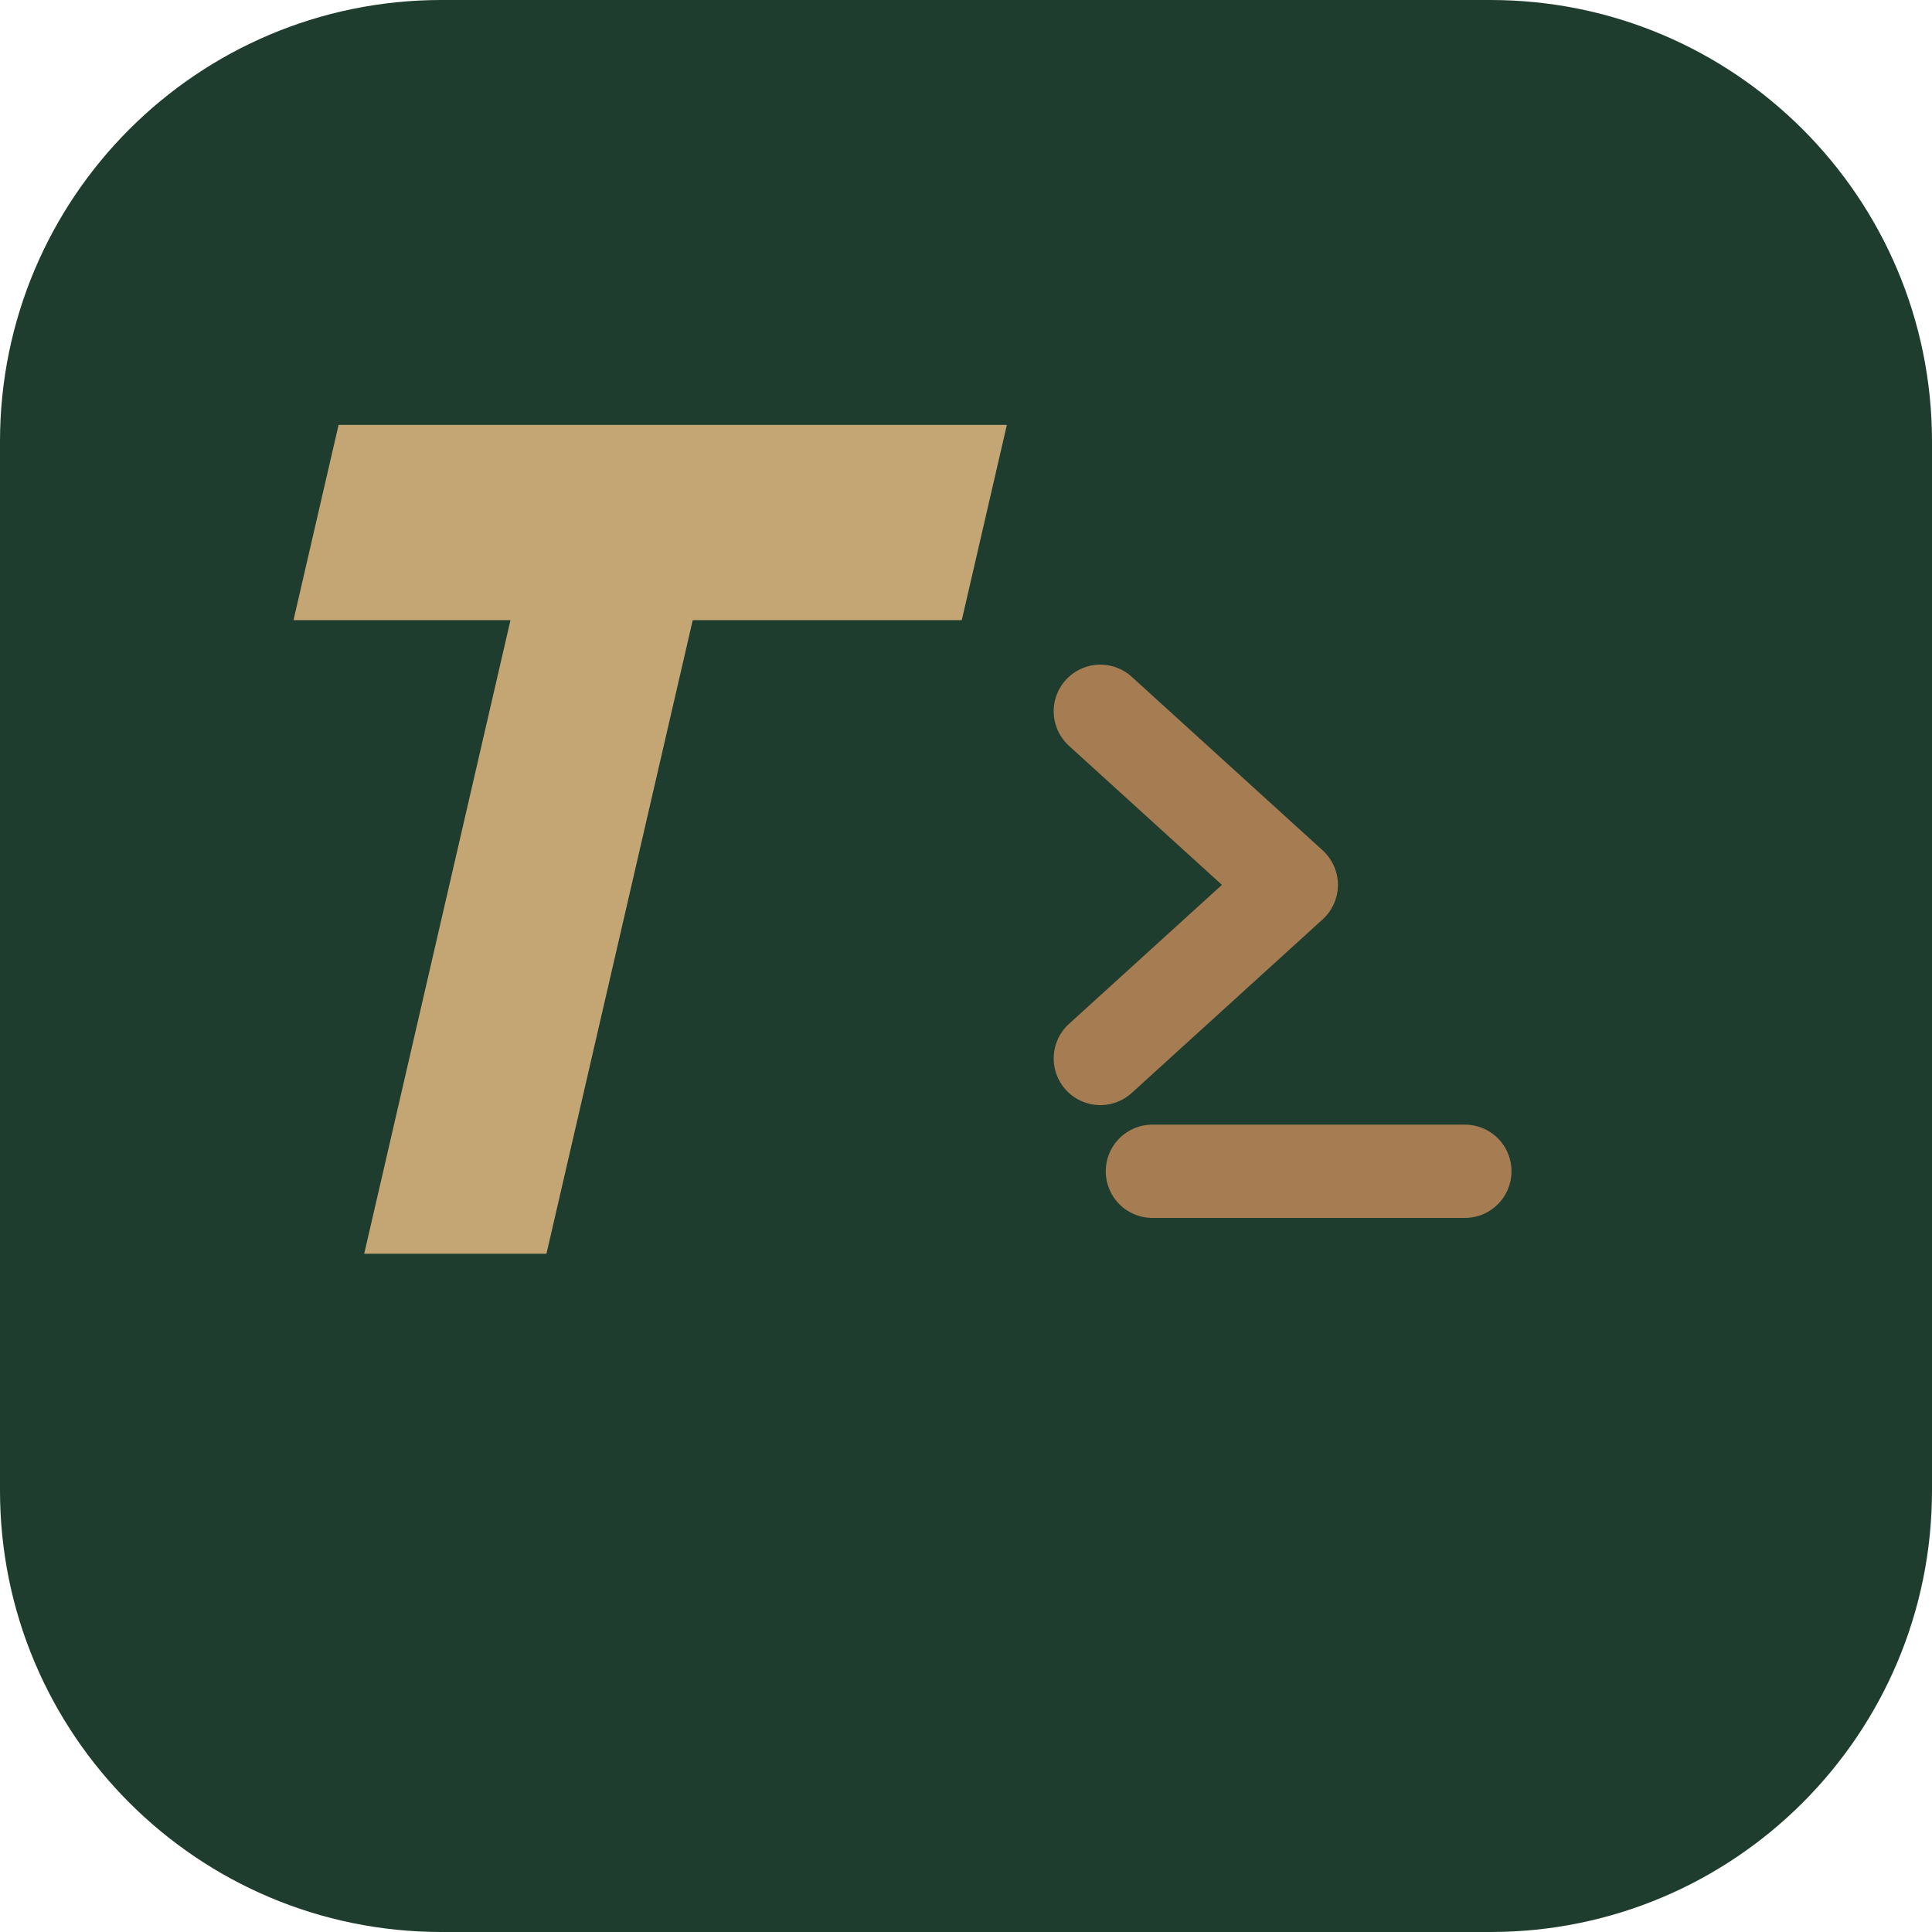
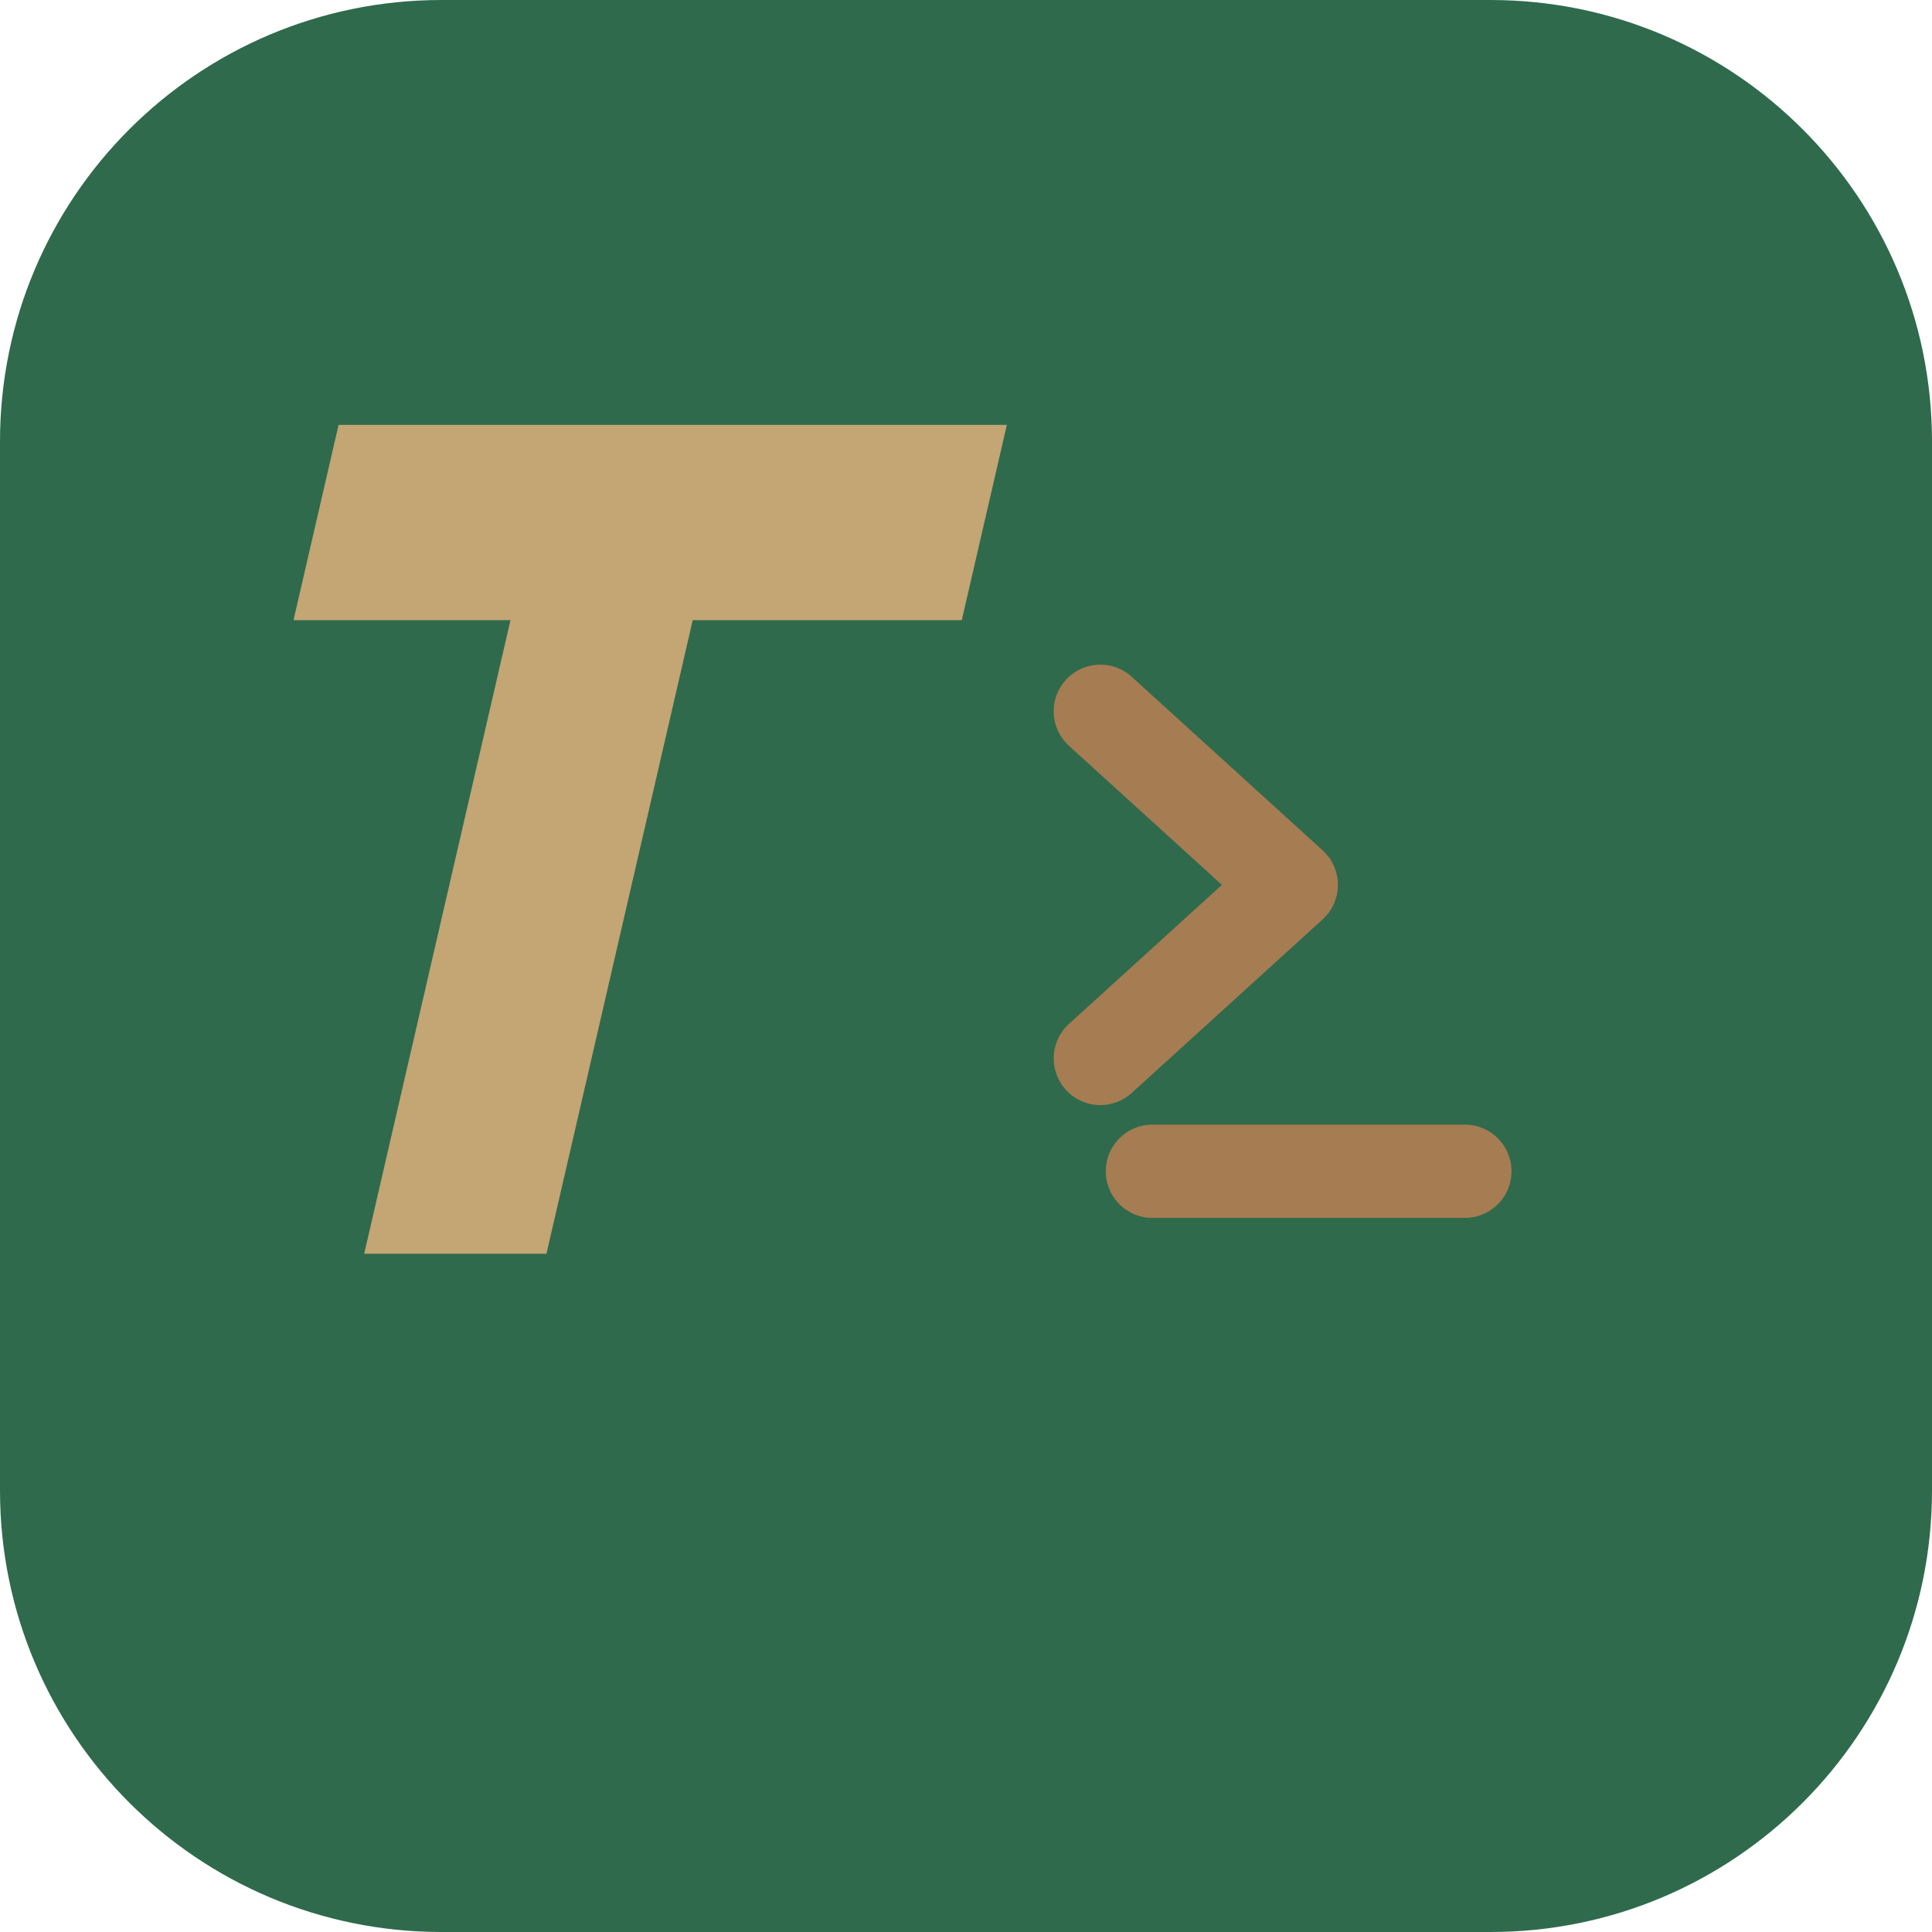
<svg xmlns="http://www.w3.org/2000/svg" width="1024" height="1024" viewBox="0 0 1024 1024">
-   <rect width="1024" height="1024" rx="234" fill="#1F3D2E" />
+   <rect width="1024" height="1024" rx="234" fill="#2F6A4D" />
  <g transform="translate(160 170) scale(23)">
    <g transform="skewX(-13)">
      <path fill="#C4A574" d="M1.4 2.4h15.4v4.5H10.6V21.5H6.4V6.9H1.4z" />
    </g>
    <path fill="none" stroke="#A67C52" stroke-width="2.15" stroke-linecap="round" stroke-linejoin="round" d="M18.4 9 22.8 13l-4.4 4" />
    <path fill="none" stroke="#A67C52" stroke-width="2.15" stroke-linecap="round" d="M19.6 19.6h7.2" />
  </g>
</svg>
